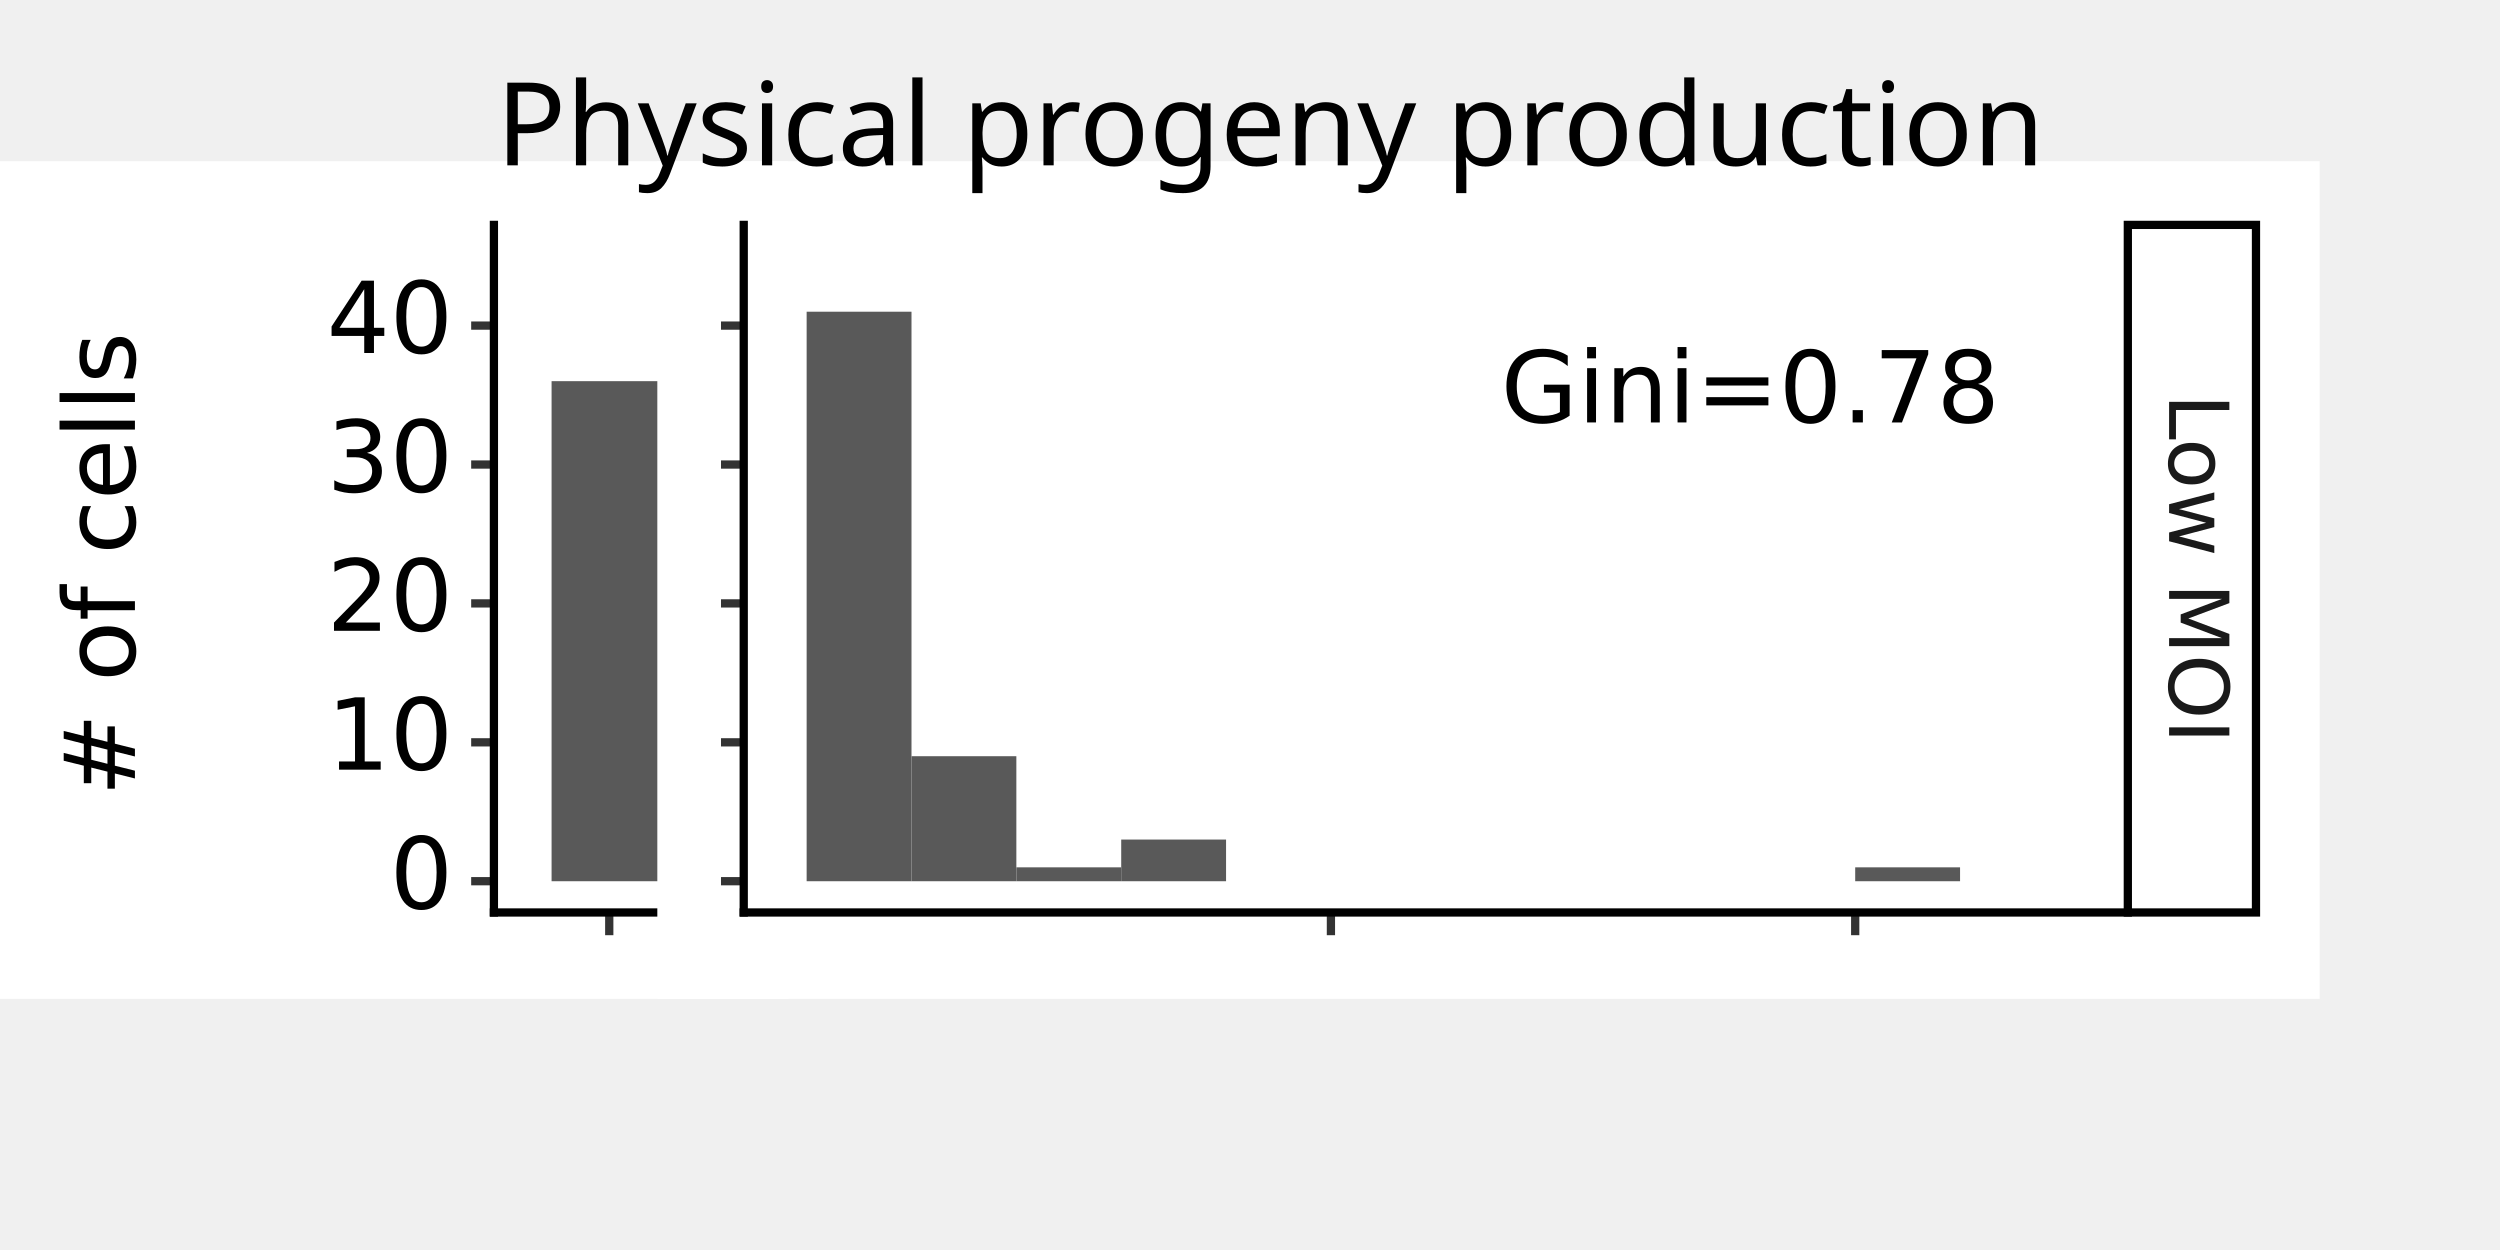
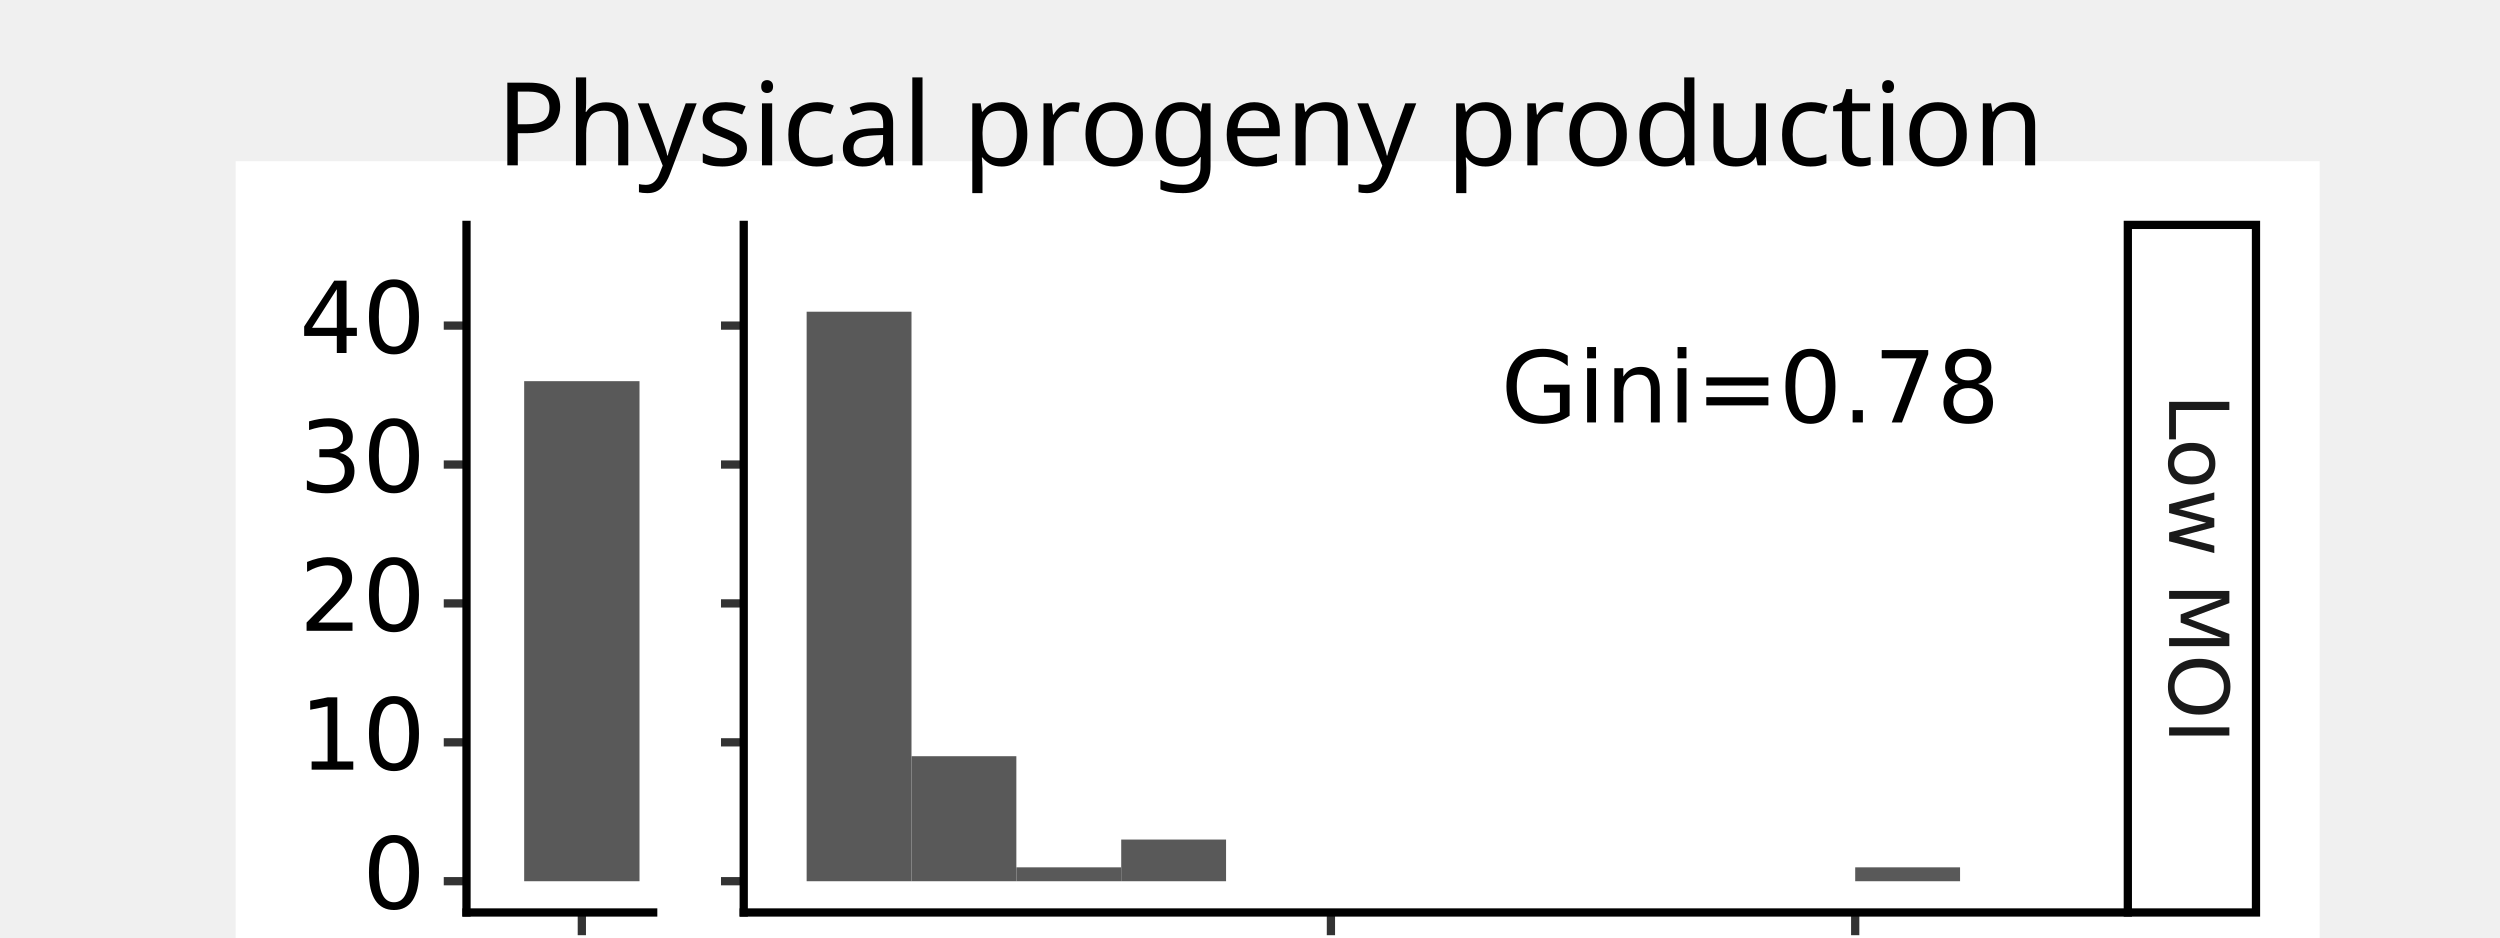
- <svg xmlns="http://www.w3.org/2000/svg" xmlns:xlink="http://www.w3.org/1999/xlink" version="1.1" width="8.0cm" viewBox="0 0 8.0cm 4.0cm" height="4.0cm">
+ <svg xmlns="http://www.w3.org/2000/svg" xmlns:xlink="http://www.w3.org/1999/xlink" version="1.1" width="8.0cm" viewBox="0 0 8.0cm 3.0cm" height="3.0cm">
  <g>
-     <g transform="translate(0, 20) scale(1) ">
+     <g transform="translate(29, 20) scale(1) ">
      <g>
        <defs>
          <style type="text/css">*{stroke-linejoin: round; stroke-linecap: butt}</style>
        </defs>
        <g id="figure_1">
          <g id="patch_1">
-             <path d="M 0 100.31  L 94.836 100.31  L 94.836 0  L 0 0  z " style="fill: #ffffff; stroke: #ffffff; stroke-linejoin: miter" />
+             <path d="M 0 100.31  L 62.52 100.31  L 62.52 0  L 0 0  z " style="fill: #ffffff; stroke: #ffffff; stroke-linejoin: miter" />
          </g>
          <g id="axes_1">
            <g id="patch_2">
-               <path d="M 59.736 90.36  L 87.636 90.36  L 87.636 7.2  L 59.736 7.2  z " style="fill: #ffffff" />
+               <path d="M 27.42 90.36  L 55.32 90.36  L 55.32 7.2  L 27.42 7.2  z " style="fill: #ffffff" />
            </g>
            <g id="matplotlib.axis_1">
              <g id="xtick_1">
                <g id="line2d_1">
-                   <path d="M 73.686 90.36  " style="fill: none; stroke: #000000; stroke-width: 1.5" />
-                   <defs>
-                     <path id="m8b0fcd307c" d="M 0 0  L 0 2.75  " style="stroke: #333333" />
-                   </defs>
-                   <g>
-                     <use xlink:href="#m8b0fcd307c" x="73.686" y="90.36" style="stroke: #333333" />
+                   <path d="M 41.37 90.36  " style="fill: none; stroke: #000000; stroke-width: 1.5" />
+                   <defs>
+                     <path id="m90f258bdee" d="M 0 0  L 0 2.75  " style="stroke: #333333" />
+                   </defs>
+                   <g>
+                     <use xlink:href="#m90f258bdee" x="41.37" y="90.36" style="stroke: #333333" />
                  </g>
                </g>
              </g>
            </g>
            <g id="matplotlib.axis_2">
              <g id="ytick_1">
                <g id="line2d_2">
-                   <path d="M 59.736 86.58  " style="fill: none; stroke: #000000; stroke-width: 1.5" />
-                   <defs>
-                     <path id="m7c9cd29838" d="M 0 0  L -2.75 0  " style="stroke: #333333" />
-                   </defs>
-                   <g>
-                     <use xlink:href="#m7c9cd29838" x="59.736" y="86.58" style="stroke: #333333" />
+                   <path d="M 27.42 86.58  " style="fill: none; stroke: #000000; stroke-width: 1.5" />
+                   <defs>
+                     <path id="m9d78507c1d" d="M 0 0  L -2.75 0  " style="stroke: #333333" />
+                   </defs>
+                   <g>
+                     <use xlink:href="#m9d78507c1d" x="27.42" y="86.58" style="stroke: #333333" />
                  </g>
                </g>
                <g id="text_1">
-                   <g transform="translate(47.15069 89.89125)scale(0.12 -0.12)">
+                   <g transform="translate(14.835 89.89125)scale(0.12 -0.12)">
                    <defs>
                      <path id="DejaVuSans-30" d="M 2034 4250  Q 1547 4250 1301 3770  Q 1056 3291 1056 2328  Q 1056 1369 1301 889  Q 1547 409 2034 409  Q 2525 409 2770 889  Q 3016 1369 3016 2328  Q 3016 3291 2770 3770  Q 2525 4250 2034 4250  z M 2034 4750  Q 2819 4750 3233 4129  Q 3647 3509 3647 2328  Q 3647 1150 3233 529  Q 2819 -91 2034 -91  Q 1250 -91 836 529  Q 422 1150 422 2328  Q 422 3509 836 4129  Q 1250 4750 2034 4750  z " transform="scale(0.015625)" />
                    </defs>
                    <use xlink:href="#DejaVuSans-30" />
                  </g>
                </g>
              </g>
              <g id="ytick_2">
                <g id="line2d_3">
-                   <path d="M 59.736 69.78  " style="fill: none; stroke: #000000; stroke-width: 1.5" />
-                   <g>
-                     <use xlink:href="#m7c9cd29838" x="59.736" y="69.78" style="stroke: #333333" />
+                   <path d="M 27.42 69.78  " style="fill: none; stroke: #000000; stroke-width: 1.5" />
+                   <g>
+                     <use xlink:href="#m9d78507c1d" x="27.42" y="69.78" style="stroke: #333333" />
                  </g>
                </g>
                <g id="text_2">
-                   <g transform="translate(39.51569 73.09125)scale(0.12 -0.12)">
+                   <g transform="translate(7.2 73.09125)scale(0.12 -0.12)">
                    <defs>
                      <path id="DejaVuSans-31" d="M 794 531  L 1825 531  L 1825 4091  L 703 3866  L 703 4441  L 1819 4666  L 2450 4666  L 2450 531  L 3481 531  L 3481 0  L 794 0  L 794 531  z " transform="scale(0.015625)" />
                    </defs>
                    <use xlink:href="#DejaVuSans-31" />
                    <use xlink:href="#DejaVuSans-30" x="63.623" />
                  </g>
                </g>
              </g>
              <g id="ytick_3">
                <g id="line2d_4">
-                   <path d="M 59.736 52.98  " style="fill: none; stroke: #000000; stroke-width: 1.5" />
-                   <g>
-                     <use xlink:href="#m7c9cd29838" x="59.736" y="52.98" style="stroke: #333333" />
+                   <path d="M 27.42 52.98  " style="fill: none; stroke: #000000; stroke-width: 1.5" />
+                   <g>
+                     <use xlink:href="#m9d78507c1d" x="27.42" y="52.98" style="stroke: #333333" />
                  </g>
                </g>
                <g id="text_3">
-                   <g transform="translate(39.51569 56.29125)scale(0.12 -0.12)">
+                   <g transform="translate(7.2 56.29125)scale(0.12 -0.12)">
                    <defs>
                      <path id="DejaVuSans-32" d="M 1228 531  L 3431 531  L 3431 0  L 469 0  L 469 531  Q 828 903 1448 1529  Q 2069 2156 2228 2338  Q 2531 2678 2651 2914  Q 2772 3150 2772 3378  Q 2772 3750 2511 3984  Q 2250 4219 1831 4219  Q 1534 4219 1204 4116  Q 875 4013 500 3803  L 500 4441  Q 881 4594 1212 4672  Q 1544 4750 1819 4750  Q 2544 4750 2975 4387  Q 3406 4025 3406 3419  Q 3406 3131 3298 2873  Q 3191 2616 2906 2266  Q 2828 2175 2409 1742  Q 1991 1309 1228 531  z " transform="scale(0.015625)" />
                    </defs>
                    <use xlink:href="#DejaVuSans-32" />
                    <use xlink:href="#DejaVuSans-30" x="63.623" />
                  </g>
                </g>
              </g>
              <g id="ytick_4">
                <g id="line2d_5">
-                   <path d="M 59.736 36.18  " style="fill: none; stroke: #000000; stroke-width: 1.5" />
-                   <g>
-                     <use xlink:href="#m7c9cd29838" x="59.736" y="36.18" style="stroke: #333333" />
+                   <path d="M 27.42 36.18  " style="fill: none; stroke: #000000; stroke-width: 1.5" />
+                   <g>
+                     <use xlink:href="#m9d78507c1d" x="27.42" y="36.18" style="stroke: #333333" />
                  </g>
                </g>
                <g id="text_4">
-                   <g transform="translate(39.51569 39.49125)scale(0.12 -0.12)">
+                   <g transform="translate(7.2 39.49125)scale(0.12 -0.12)">
                    <defs>
                      <path id="DejaVuSans-33" d="M 2597 2516  Q 3050 2419 3304 2112  Q 3559 1806 3559 1356  Q 3559 666 3084 287  Q 2609 -91 1734 -91  Q 1441 -91 1130 -33  Q 819 25 488 141  L 488 750  Q 750 597 1062 519  Q 1375 441 1716 441  Q 2309 441 2620 675  Q 2931 909 2931 1356  Q 2931 1769 2642 2001  Q 2353 2234 1838 2234  L 1294 2234  L 1294 2753  L 1863 2753  Q 2328 2753 2575 2939  Q 2822 3125 2822 3475  Q 2822 3834 2567 4026  Q 2313 4219 1838 4219  Q 1578 4219 1281 4162  Q 984 4106 628 3988  L 628 4550  Q 988 4650 1302 4700  Q 1616 4750 1894 4750  Q 2613 4750 3031 4423  Q 3450 4097 3450 3541  Q 3450 3153 3228 2886  Q 3006 2619 2597 2516  z " transform="scale(0.015625)" />
                    </defs>
                    <use xlink:href="#DejaVuSans-33" />
                    <use xlink:href="#DejaVuSans-30" x="63.623" />
                  </g>
                </g>
              </g>
              <g id="ytick_5">
                <g id="line2d_6">
-                   <path d="M 59.736 19.38  " style="fill: none; stroke: #000000; stroke-width: 1.5" />
-                   <g>
-                     <use xlink:href="#m7c9cd29838" x="59.736" y="19.38" style="stroke: #333333" />
+                   <path d="M 27.42 19.38  " style="fill: none; stroke: #000000; stroke-width: 1.5" />
+                   <g>
+                     <use xlink:href="#m9d78507c1d" x="27.42" y="19.38" style="stroke: #333333" />
                  </g>
                </g>
                <g id="text_5">
-                   <g transform="translate(39.51569 22.69125)scale(0.12 -0.12)">
+                   <g transform="translate(7.2 22.69125)scale(0.12 -0.12)">
                    <defs>
                      <path id="DejaVuSans-34" d="M 2419 4116  L 825 1625  L 2419 1625  L 2419 4116  z M 2253 4666  L 3047 4666  L 3047 1625  L 3713 1625  L 3713 1100  L 3047 1100  L 3047 0  L 2419 0  L 2419 1100  L 313 1100  L 313 1709  L 2253 4666  z " transform="scale(0.015625)" />
                    </defs>
                    <use xlink:href="#DejaVuSans-34" />
                    <use xlink:href="#DejaVuSans-30" x="63.623" />
                  </g>
                </g>
              </g>
              <g id="ytick_6" />
              <g id="ytick_7" />
              <g id="ytick_8" />
              <g id="ytick_9" />
              <g id="ytick_10" />
-               <g id="text_6">
-                 <g transform="translate(16.31812 76.31531)rotate(-90)scale(0.12 -0.12)">
-                   <defs>
-                     <path id="DejaVuSans-23" d="M 3272 2816  L 2363 2816  L 2100 1772  L 3016 1772  L 3272 2816  z M 2803 4594  L 2478 3297  L 3391 3297  L 3719 4594  L 4219 4594  L 3897 3297  L 4872 3297  L 4872 2816  L 3775 2816  L 3519 1772  L 4513 1772  L 4513 1294  L 3397 1294  L 3072 0  L 2572 0  L 2894 1294  L 1978 1294  L 1656 0  L 1153 0  L 1478 1294  L 494 1294  L 494 1772  L 1594 1772  L 1856 2816  L 850 2816  L 850 3297  L 1978 3297  L 2297 4594  L 2803 4594  z " transform="scale(0.015625)" />
-                     <path id="DejaVuSans-20" transform="scale(0.015625)" />
-                     <path id="DejaVuSans-6f" d="M 1959 3097  Q 1497 3097 1228 2736  Q 959 2375 959 1747  Q 959 1119 1226 758  Q 1494 397 1959 397  Q 2419 397 2687 759  Q 2956 1122 2956 1747  Q 2956 2369 2687 2733  Q 2419 3097 1959 3097  z M 1959 3584  Q 2709 3584 3137 3096  Q 3566 2609 3566 1747  Q 3566 888 3137 398  Q 2709 -91 1959 -91  Q 1206 -91 779 398  Q 353 888 353 1747  Q 353 2609 779 3096  Q 1206 3584 1959 3584  z " transform="scale(0.015625)" />
-                     <path id="DejaVuSans-66" d="M 2375 4863  L 2375 4384  L 1825 4384  Q 1516 4384 1395 4259  Q 1275 4134 1275 3809  L 1275 3500  L 2222 3500  L 2222 3053  L 1275 3053  L 1275 0  L 697 0  L 697 3053  L 147 3053  L 147 3500  L 697 3500  L 697 3744  Q 697 4328 969 4595  Q 1241 4863 1831 4863  L 2375 4863  z " transform="scale(0.015625)" />
-                     <path id="DejaVuSans-63" d="M 3122 3366  L 3122 2828  Q 2878 2963 2633 3030  Q 2388 3097 2138 3097  Q 1578 3097 1268 2742  Q 959 2388 959 1747  Q 959 1106 1268 751  Q 1578 397 2138 397  Q 2388 397 2633 464  Q 2878 531 3122 666  L 3122 134  Q 2881 22 2623 -34  Q 2366 -91 2075 -91  Q 1284 -91 818 406  Q 353 903 353 1747  Q 353 2603 823 3093  Q 1294 3584 2113 3584  Q 2378 3584 2631 3529  Q 2884 3475 3122 3366  z " transform="scale(0.015625)" />
-                     <path id="DejaVuSans-65" d="M 3597 1894  L 3597 1613  L 953 1613  Q 991 1019 1311 708  Q 1631 397 2203 397  Q 2534 397 2845 478  Q 3156 559 3463 722  L 3463 178  Q 3153 47 2828 -22  Q 2503 -91 2169 -91  Q 1331 -91 842 396  Q 353 884 353 1716  Q 353 2575 817 3079  Q 1281 3584 2069 3584  Q 2775 3584 3186 3129  Q 3597 2675 3597 1894  z M 3022 2063  Q 3016 2534 2758 2815  Q 2500 3097 2075 3097  Q 1594 3097 1305 2825  Q 1016 2553 972 2059  L 3022 2063  z " transform="scale(0.015625)" />
-                     <path id="DejaVuSans-6c" d="M 603 4863  L 1178 4863  L 1178 0  L 603 0  L 603 4863  z " transform="scale(0.015625)" />
-                     <path id="DejaVuSans-73" d="M 2834 3397  L 2834 2853  Q 2591 2978 2328 3040  Q 2066 3103 1784 3103  Q 1356 3103 1142 2972  Q 928 2841 928 2578  Q 928 2378 1081 2264  Q 1234 2150 1697 2047  L 1894 2003  Q 2506 1872 2764 1633  Q 3022 1394 3022 966  Q 3022 478 2636 193  Q 2250 -91 1575 -91  Q 1294 -91 989 -36  Q 684 19 347 128  L 347 722  Q 666 556 975 473  Q 1284 391 1588 391  Q 1994 391 2212 530  Q 2431 669 2431 922  Q 2431 1156 2273 1281  Q 2116 1406 1581 1522  L 1381 1569  Q 847 1681 609 1914  Q 372 2147 372 2553  Q 372 3047 722 3315  Q 1072 3584 1716 3584  Q 2034 3584 2315 3537  Q 2597 3491 2834 3397  z " transform="scale(0.015625)" />
-                   </defs>
-                   <use xlink:href="#DejaVuSans-23" />
-                   <use xlink:href="#DejaVuSans-20" x="83.789" />
-                   <use xlink:href="#DejaVuSans-6f" x="115.576" />
-                   <use xlink:href="#DejaVuSans-66" x="176.758" />
-                   <use xlink:href="#DejaVuSans-20" x="211.963" />
-                   <use xlink:href="#DejaVuSans-63" x="243.75" />
-                   <use xlink:href="#DejaVuSans-65" x="298.73" />
-                   <use xlink:href="#DejaVuSans-6c" x="360.254" />
-                   <use xlink:href="#DejaVuSans-6c" x="388.037" />
-                   <use xlink:href="#DejaVuSans-73" x="415.82" />
-                 </g>
-                 <g transform="translate(27.02006 48.24)rotate(-90)scale(0.12 -0.12)" />
-               </g>
            </g>
            <g id="PolyCollection_1">
-               <path d="M 66.711 86.58  L 66.711 26.1  L 80.661 26.1  L 80.661 86.58  z " clip-path="url(#p524131b985)" style="fill: #595959" />
+               <path d="M 34.395 86.58  L 34.395 26.1  L 48.345 26.1  L 48.345 86.58  z " clip-path="url(#p8a67474840)" style="fill: #595959" />
            </g>
            <g id="patch_3">
-               <path d="M 59.736 90.36  L 59.736 7.2  " style="fill: none; stroke: #000000; stroke-linejoin: miter; stroke-linecap: square" />
+               <path d="M 27.42 90.36  L 27.42 7.2  " style="fill: none; stroke: #000000; stroke-linejoin: miter; stroke-linecap: square" />
            </g>
            <g id="patch_4">
-               <path d="M 59.736 90.36  L 87.636 90.36  " style="fill: none; stroke: #000000; stroke-linejoin: miter; stroke-linecap: square" />
+               <path d="M 27.42 90.36  L 55.32 90.36  " style="fill: none; stroke: #000000; stroke-linejoin: miter; stroke-linecap: square" />
            </g>
          </g>
        </g>
        <defs>
-           <clipPath id="p524131b985">
-             <rect x="59.736" y="7.2" width="27.9" height="83.16" />
+           <clipPath id="p8a67474840">
+             <rect x="27.42" y="7.2" width="27.9" height="83.16" />
          </clipPath>
        </defs>
      </g>
    </g>
    <g>
      <g transform="translate(80, 20) scale(1) ">
        <defs>
          <style type="text/css">*{stroke-linejoin: round; stroke-linecap: butt}</style>
        </defs>
        <g id="figure_1">
          <g id="patch_1">
            <path d="M 0 100.31  L 200.05 100.31  L 200.05 0  L 0 0  z " style="fill: #ffffff; stroke: #ffffff; stroke-linejoin: miter" />
          </g>
          <g id="axes_1">
            <g id="patch_2">
              <path d="M 9.95 90.36  L 177.35 90.36  L 177.35 7.2  L 9.95 7.2  z " style="fill: #ffffff" />
            </g>
            <g id="matplotlib.axis_1">
              <g id="xtick_1">
                <g id="line2d_1">
                  <path d="M 80.968 90.36  " style="fill: none; stroke: #000000; stroke-width: 1.5" />
                  <defs>
                    <path id="ma271a20677" d="M 0 0  L 0 2.75  " style="stroke: #333333" />
                  </defs>
                  <g>
                    <use xlink:href="#ma271a20677" x="80.968" y="90.36" style="stroke: #333333" />
                  </g>
                </g>
              </g>
              <g id="xtick_2">
                <g id="line2d_2">
                  <path d="M 144.377 90.36  " style="fill: none; stroke: #000000; stroke-width: 1.5" />
                  <g>
                    <use xlink:href="#ma271a20677" x="144.377" y="90.36" style="stroke: #333333" />
                  </g>
                </g>
              </g>
              <g id="xtick_3" />
            </g>
            <g id="matplotlib.axis_2">
              <g id="ytick_1">
                <g id="line2d_3">
                  <path d="M 9.95 86.58  " style="fill: none; stroke: #000000; stroke-width: 1.5" />
                  <defs>
                    <path id="m3b2d0f716b" d="M 0 0  L -2.75 0  " style="stroke: #333333" />
                  </defs>
                  <g>
                    <use xlink:href="#m3b2d0f716b" x="9.95" y="86.58" style="stroke: #333333" />
                  </g>
                </g>
              </g>
              <g id="ytick_2">
                <g id="line2d_4">
                  <path d="M 9.95 69.78  " style="fill: none; stroke: #000000; stroke-width: 1.5" />
                  <g>
                    <use xlink:href="#m3b2d0f716b" x="9.95" y="69.78" style="stroke: #333333" />
                  </g>
                </g>
              </g>
              <g id="ytick_3">
                <g id="line2d_5">
                  <path d="M 9.95 52.98  " style="fill: none; stroke: #000000; stroke-width: 1.5" />
                  <g>
                    <use xlink:href="#m3b2d0f716b" x="9.95" y="52.98" style="stroke: #333333" />
                  </g>
                </g>
              </g>
              <g id="ytick_4">
                <g id="line2d_6">
                  <path d="M 9.95 36.18  " style="fill: none; stroke: #000000; stroke-width: 1.5" />
                  <g>
                    <use xlink:href="#m3b2d0f716b" x="9.95" y="36.18" style="stroke: #333333" />
                  </g>
                </g>
              </g>
              <g id="ytick_5">
                <g id="line2d_7">
                  <path d="M 9.95 19.38  " style="fill: none; stroke: #000000; stroke-width: 1.5" />
                  <g>
                    <use xlink:href="#m3b2d0f716b" x="9.95" y="19.38" style="stroke: #333333" />
                  </g>
                </g>
              </g>
              <g id="ytick_6" />
              <g id="ytick_7" />
              <g id="ytick_8" />
              <g id="ytick_9" />
              <g id="ytick_10" />
            </g>
            <g id="PolyCollection_1">
              <path d="M 17.559 86.58  L 17.559 17.7  L 30.241 17.7  L 30.241 86.58  z " clip-path="url(#p67801b75ac)" style="fill: #595959" />
              <path d="M 30.241 86.58  L 30.241 71.46  L 42.923 71.46  L 42.923 86.58  z " clip-path="url(#p67801b75ac)" style="fill: #595959" />
              <path d="M 42.923 86.58  L 42.923 84.9  L 55.605 84.9  L 55.605 86.58  z " clip-path="url(#p67801b75ac)" style="fill: #595959" />
              <path d="M 55.605 86.58  L 55.605 81.54  L 68.286 81.54  L 68.286 86.58  z " clip-path="url(#p67801b75ac)" style="fill: #595959" />
              <path d="M 68.286 86.58  L 68.286 86.58  L 80.968 86.58  L 80.968 86.58  z " clip-path="url(#p67801b75ac)" style="fill: #595959" />
              <path d="M 80.968 86.58  L 80.968 86.58  L 93.65 86.58  L 93.65 86.58  z " clip-path="url(#p67801b75ac)" style="fill: #595959" />
              <path d="M 93.65 86.58  L 93.65 86.58  L 106.332 86.58  L 106.332 86.58  z " clip-path="url(#p67801b75ac)" style="fill: #595959" />
              <path d="M 106.332 86.58  L 106.332 86.58  L 119.014 86.58  L 119.014 86.58  z " clip-path="url(#p67801b75ac)" style="fill: #595959" />
              <path d="M 119.014 86.58  L 119.014 86.58  L 131.695 86.58  L 131.695 86.58  z " clip-path="url(#p67801b75ac)" style="fill: #595959" />
              <path d="M 131.695 86.58  L 131.695 86.58  L 144.377 86.58  L 144.377 86.58  z " clip-path="url(#p67801b75ac)" style="fill: #595959" />
              <path d="M 144.377 86.58  L 144.377 84.9  L 157.059 84.9  L 157.059 86.58  z " clip-path="url(#p67801b75ac)" style="fill: #595959" />
            </g>
            <g id="text_1">
              <g clip-path="url(#p67801b75ac)">
                <g transform="translate(101.523 31.09125)scale(0.12 -0.12)">
                  <defs>
                    <path id="DejaVuSans-47" d="M 3809 666  L 3809 1919  L 2778 1919  L 2778 2438  L 4434 2438  L 4434 434  Q 4069 175 3628 42  Q 3188 -91 2688 -91  Q 1594 -91 976 548  Q 359 1188 359 2328  Q 359 3472 976 4111  Q 1594 4750 2688 4750  Q 3144 4750 3555 4637  Q 3966 4525 4313 4306  L 4313 3634  Q 3963 3931 3569 4081  Q 3175 4231 2741 4231  Q 1884 4231 1454 3753  Q 1025 3275 1025 2328  Q 1025 1384 1454 906  Q 1884 428 2741 428  Q 3075 428 3337 486  Q 3600 544 3809 666  z " transform="scale(0.015625)" />
                    <path id="DejaVuSans-69" d="M 603 3500  L 1178 3500  L 1178 0  L 603 0  L 603 3500  z M 603 4863  L 1178 4863  L 1178 4134  L 603 4134  L 603 4863  z " transform="scale(0.015625)" />
                    <path id="DejaVuSans-6e" d="M 3513 2113  L 3513 0  L 2938 0  L 2938 2094  Q 2938 2591 2744 2837  Q 2550 3084 2163 3084  Q 1697 3084 1428 2787  Q 1159 2491 1159 1978  L 1159 0  L 581 0  L 581 3500  L 1159 3500  L 1159 2956  Q 1366 3272 1645 3428  Q 1925 3584 2291 3584  Q 2894 3584 3203 3211  Q 3513 2838 3513 2113  z " transform="scale(0.015625)" />
                    <path id="DejaVuSans-3d" d="M 678 2906  L 4684 2906  L 4684 2381  L 678 2381  L 678 2906  z M 678 1631  L 4684 1631  L 4684 1100  L 678 1100  L 678 1631  z " transform="scale(0.015625)" />
                    <path id="DejaVuSans-30" d="M 2034 4250  Q 1547 4250 1301 3770  Q 1056 3291 1056 2328  Q 1056 1369 1301 889  Q 1547 409 2034 409  Q 2525 409 2770 889  Q 3016 1369 3016 2328  Q 3016 3291 2770 3770  Q 2525 4250 2034 4250  z M 2034 4750  Q 2819 4750 3233 4129  Q 3647 3509 3647 2328  Q 3647 1150 3233 529  Q 2819 -91 2034 -91  Q 1250 -91 836 529  Q 422 1150 422 2328  Q 422 3509 836 4129  Q 1250 4750 2034 4750  z " transform="scale(0.015625)" />
                    <path id="DejaVuSans-2e" d="M 684 794  L 1344 794  L 1344 0  L 684 0  L 684 794  z " transform="scale(0.015625)" />
                    <path id="DejaVuSans-37" d="M 525 4666  L 3525 4666  L 3525 4397  L 1831 0  L 1172 0  L 2766 4134  L 525 4134  L 525 4666  z " transform="scale(0.015625)" />
                    <path id="DejaVuSans-38" d="M 2034 2216  Q 1584 2216 1326 1975  Q 1069 1734 1069 1313  Q 1069 891 1326 650  Q 1584 409 2034 409  Q 2484 409 2743 651  Q 3003 894 3003 1313  Q 3003 1734 2745 1975  Q 2488 2216 2034 2216  z M 1403 2484  Q 997 2584 770 2862  Q 544 3141 544 3541  Q 544 4100 942 4425  Q 1341 4750 2034 4750  Q 2731 4750 3128 4425  Q 3525 4100 3525 3541  Q 3525 3141 3298 2862  Q 3072 2584 2669 2484  Q 3125 2378 3379 2068  Q 3634 1759 3634 1313  Q 3634 634 3220 271  Q 2806 -91 2034 -91  Q 1263 -91 848 271  Q 434 634 434 1313  Q 434 1759 690 2068  Q 947 2378 1403 2484  z M 1172 3481  Q 1172 3119 1398 2916  Q 1625 2713 2034 2713  Q 2441 2713 2670 2916  Q 2900 3119 2900 3481  Q 2900 3844 2670 4047  Q 2441 4250 2034 4250  Q 1625 4250 1398 4047  Q 1172 3844 1172 3481  z " transform="scale(0.015625)" />
                  </defs>
                  <use xlink:href="#DejaVuSans-47" />
                  <use xlink:href="#DejaVuSans-69" x="77.49" />
                  <use xlink:href="#DejaVuSans-6e" x="105.273" />
                  <use xlink:href="#DejaVuSans-69" x="168.652" />
                  <use xlink:href="#DejaVuSans-3d" x="196.436" />
                  <use xlink:href="#DejaVuSans-30" x="280.225" />
                  <use xlink:href="#DejaVuSans-2e" x="343.848" />
                  <use xlink:href="#DejaVuSans-37" x="375.635" />
                  <use xlink:href="#DejaVuSans-38" x="439.258" />
                </g>
              </g>
            </g>
            <g id="patch_3">
              <path d="M 177.35 90.36  L 192.85 90.36  L 192.85 7.2  L 177.35 7.2  L 177.35 90.36  z " style="fill: none; stroke: #000000; stroke-linejoin: miter" />
            </g>
            <g id="patch_4">
              <path d="M 9.95 90.36  L 9.95 7.2  " style="fill: none; stroke: #000000; stroke-linejoin: miter; stroke-linecap: square" />
            </g>
            <g id="patch_5">
              <path d="M 9.95 90.36  L 177.35 90.36  " style="fill: none; stroke: #000000; stroke-linejoin: miter; stroke-linecap: square" />
            </g>
            <g id="text_2">
              <g style="fill: #1a1a1a" transform="translate(182.3406 27.61906)rotate(-270)scale(0.1 -0.1)">
                <defs>
                  <path id="DejaVuSans-4c" d="M 628 4666  L 1259 4666  L 1259 531  L 3531 531  L 3531 0  L 628 0  L 628 4666  z " transform="scale(0.015625)" />
                  <path id="DejaVuSans-6f" d="M 1959 3097  Q 1497 3097 1228 2736  Q 959 2375 959 1747  Q 959 1119 1226 758  Q 1494 397 1959 397  Q 2419 397 2687 759  Q 2956 1122 2956 1747  Q 2956 2369 2687 2733  Q 2419 3097 1959 3097  z M 1959 3584  Q 2709 3584 3137 3096  Q 3566 2609 3566 1747  Q 3566 888 3137 398  Q 2709 -91 1959 -91  Q 1206 -91 779 398  Q 353 888 353 1747  Q 353 2609 779 3096  Q 1206 3584 1959 3584  z " transform="scale(0.015625)" />
                  <path id="DejaVuSans-77" d="M 269 3500  L 844 3500  L 1563 769  L 2278 3500  L 2956 3500  L 3675 769  L 4391 3500  L 4966 3500  L 4050 0  L 3372 0  L 2619 2869  L 1863 0  L 1184 0  L 269 3500  z " transform="scale(0.015625)" />
                  <path id="DejaVuSans-20" transform="scale(0.015625)" />
                  <path id="DejaVuSans-4d" d="M 628 4666  L 1569 4666  L 2759 1491  L 3956 4666  L 4897 4666  L 4897 0  L 4281 0  L 4281 4097  L 3078 897  L 2444 897  L 1241 4097  L 1241 0  L 628 0  L 628 4666  z " transform="scale(0.015625)" />
                  <path id="DejaVuSans-4f" d="M 2522 4238  Q 1834 4238 1429 3725  Q 1025 3213 1025 2328  Q 1025 1447 1429 934  Q 1834 422 2522 422  Q 3209 422 3611 934  Q 4013 1447 4013 2328  Q 4013 3213 3611 3725  Q 3209 4238 2522 4238  z M 2522 4750  Q 3503 4750 4090 4092  Q 4678 3434 4678 2328  Q 4678 1225 4090 567  Q 3503 -91 2522 -91  Q 1538 -91 948 565  Q 359 1222 359 2328  Q 359 3434 948 4092  Q 1538 4750 2522 4750  z " transform="scale(0.015625)" />
                  <path id="DejaVuSans-49" d="M 628 4666  L 1259 4666  L 1259 0  L 628 0  L 628 4666  z " transform="scale(0.015625)" />
                </defs>
                <use xlink:href="#DejaVuSans-4c" />
                <use xlink:href="#DejaVuSans-6f" x="53.963" />
                <use xlink:href="#DejaVuSans-77" x="115.145" />
                <use xlink:href="#DejaVuSans-20" x="196.932" />
                <use xlink:href="#DejaVuSans-4d" x="228.719" />
                <use xlink:href="#DejaVuSans-4f" x="314.998" />
                <use xlink:href="#DejaVuSans-49" x="393.709" />
              </g>
            </g>
          </g>
        </g>
        <defs>
          <clipPath id="p67801b75ac">
            <rect x="9.95" y="7.2" width="167.4" height="83.16" />
          </clipPath>
        </defs>
      </g>
    </g>
    <g>
      <text x="60" y="20" font-size="14" font-family="Verdana" font-weight="normal" letter-spacing="0" text-anchor="start" fill="black">Physical progeny production</text>
    </g>
  </g>
</svg>
